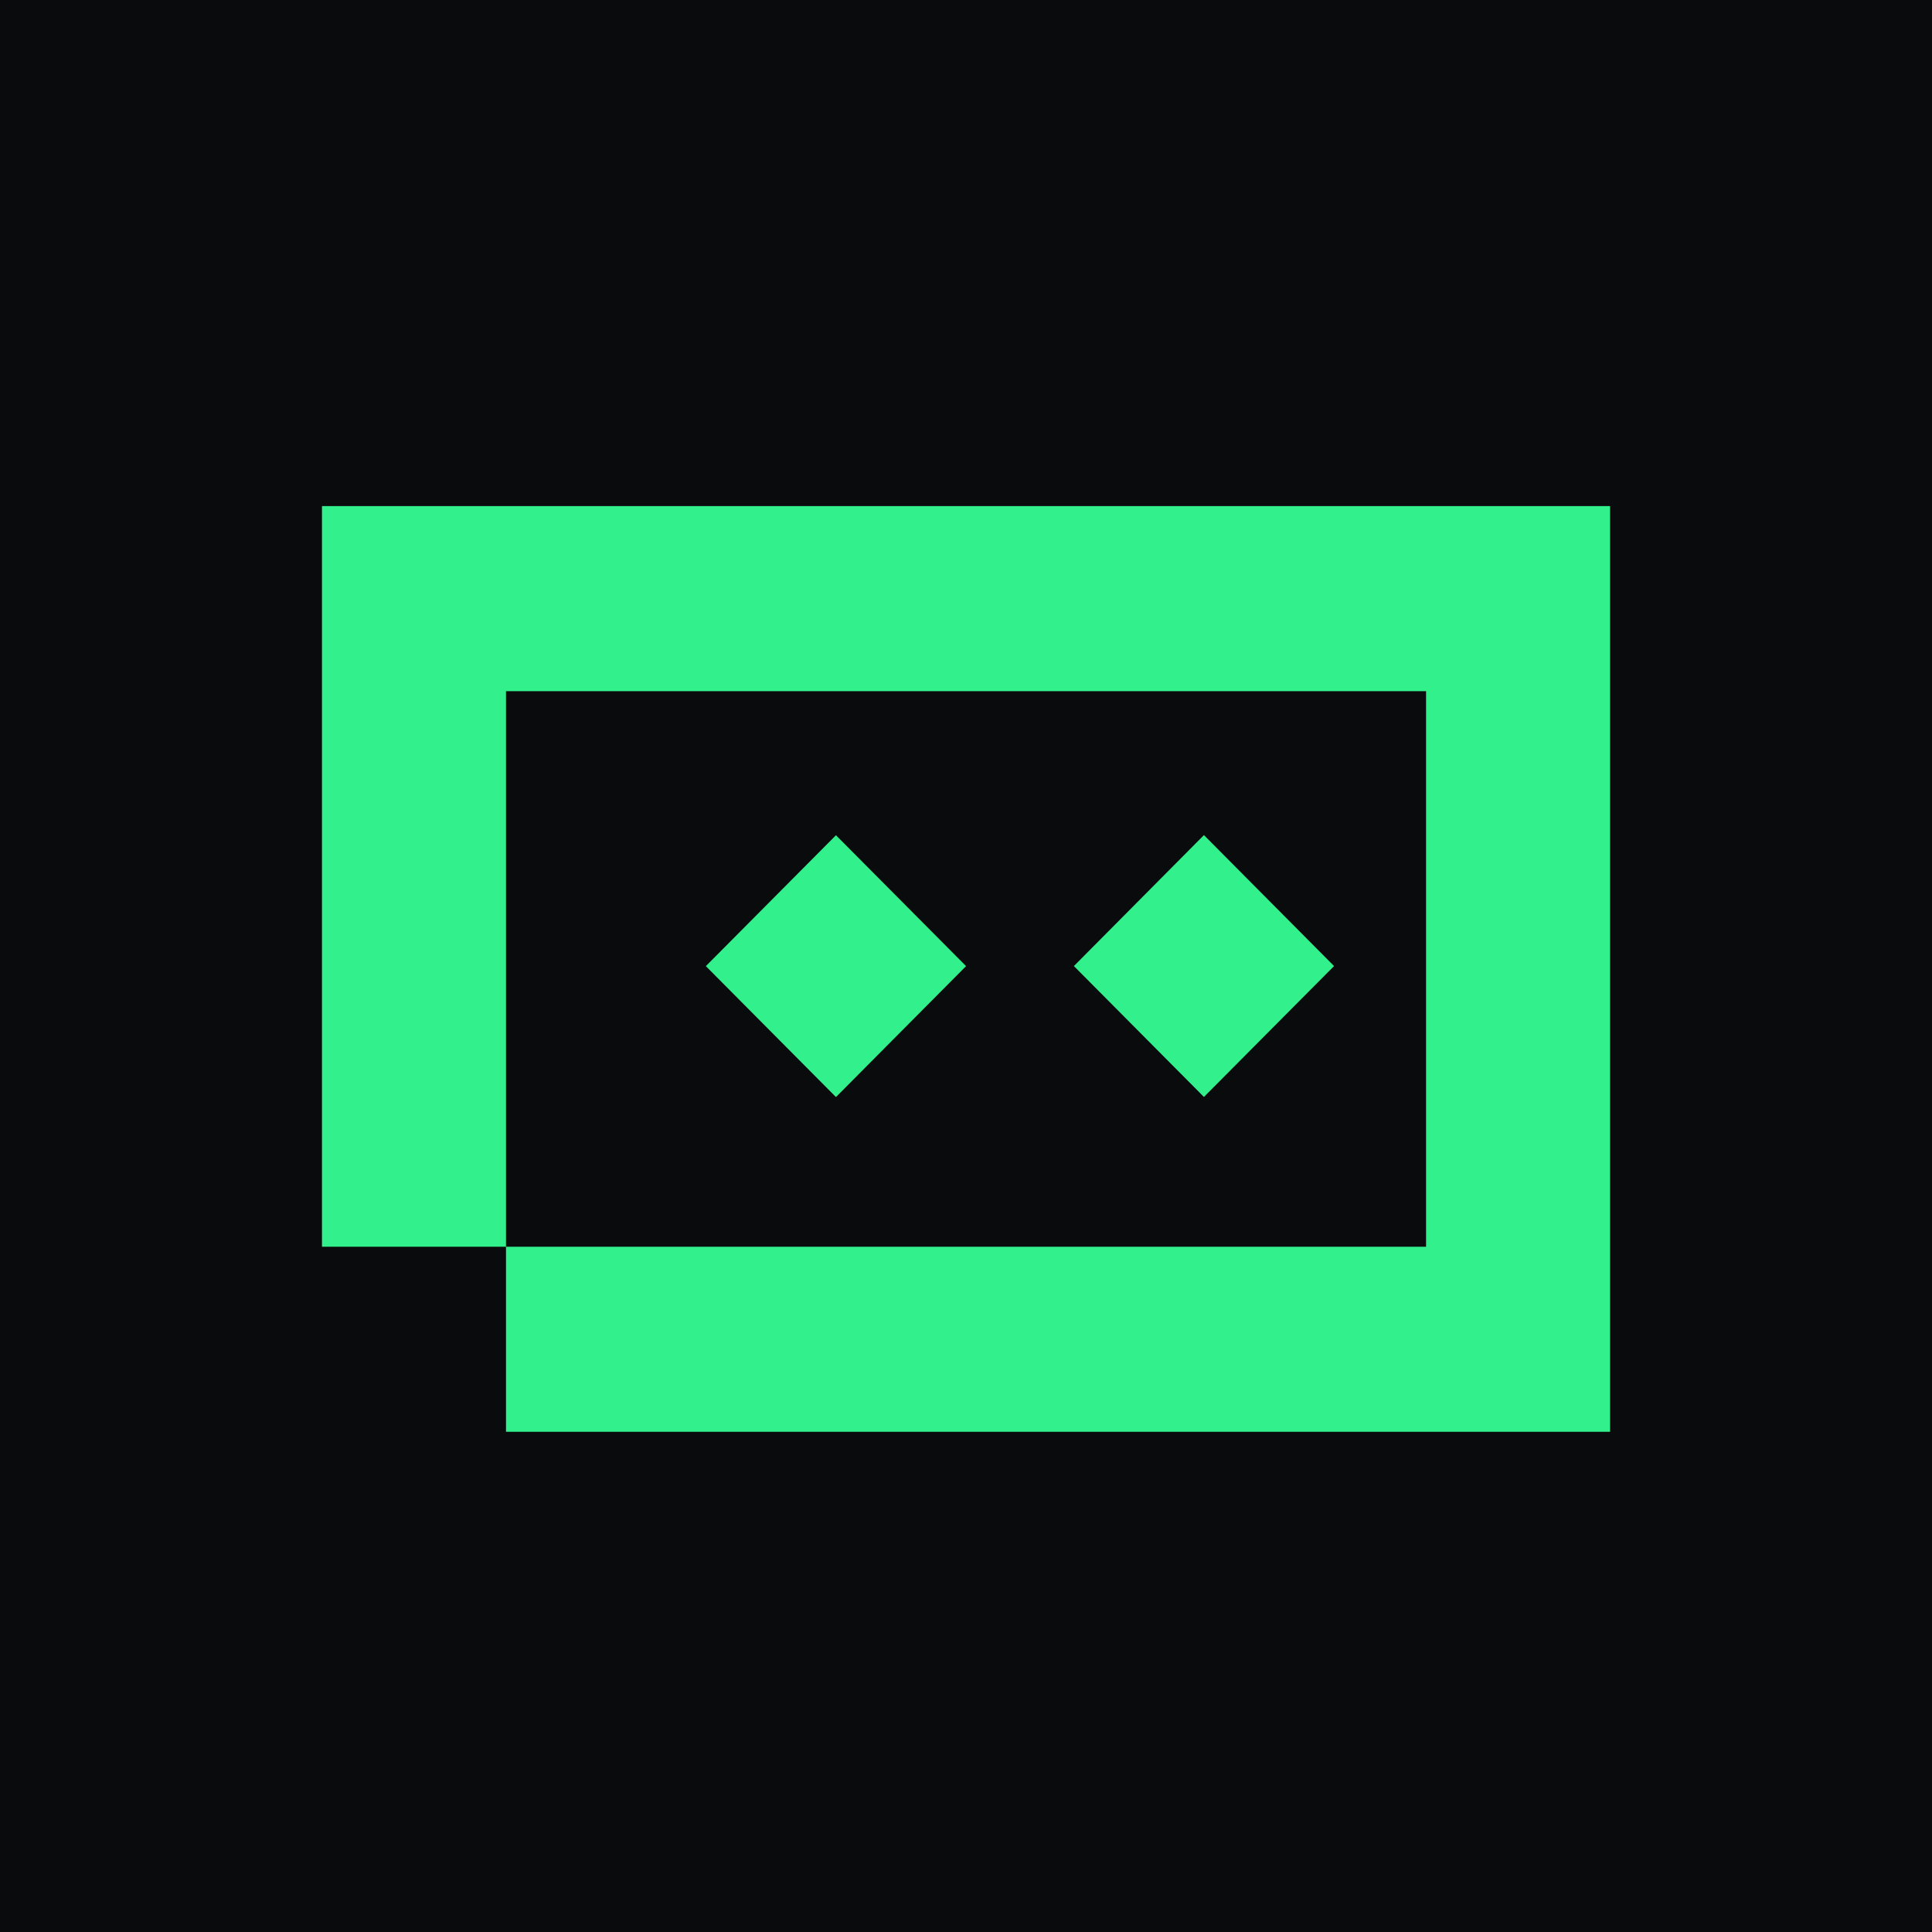
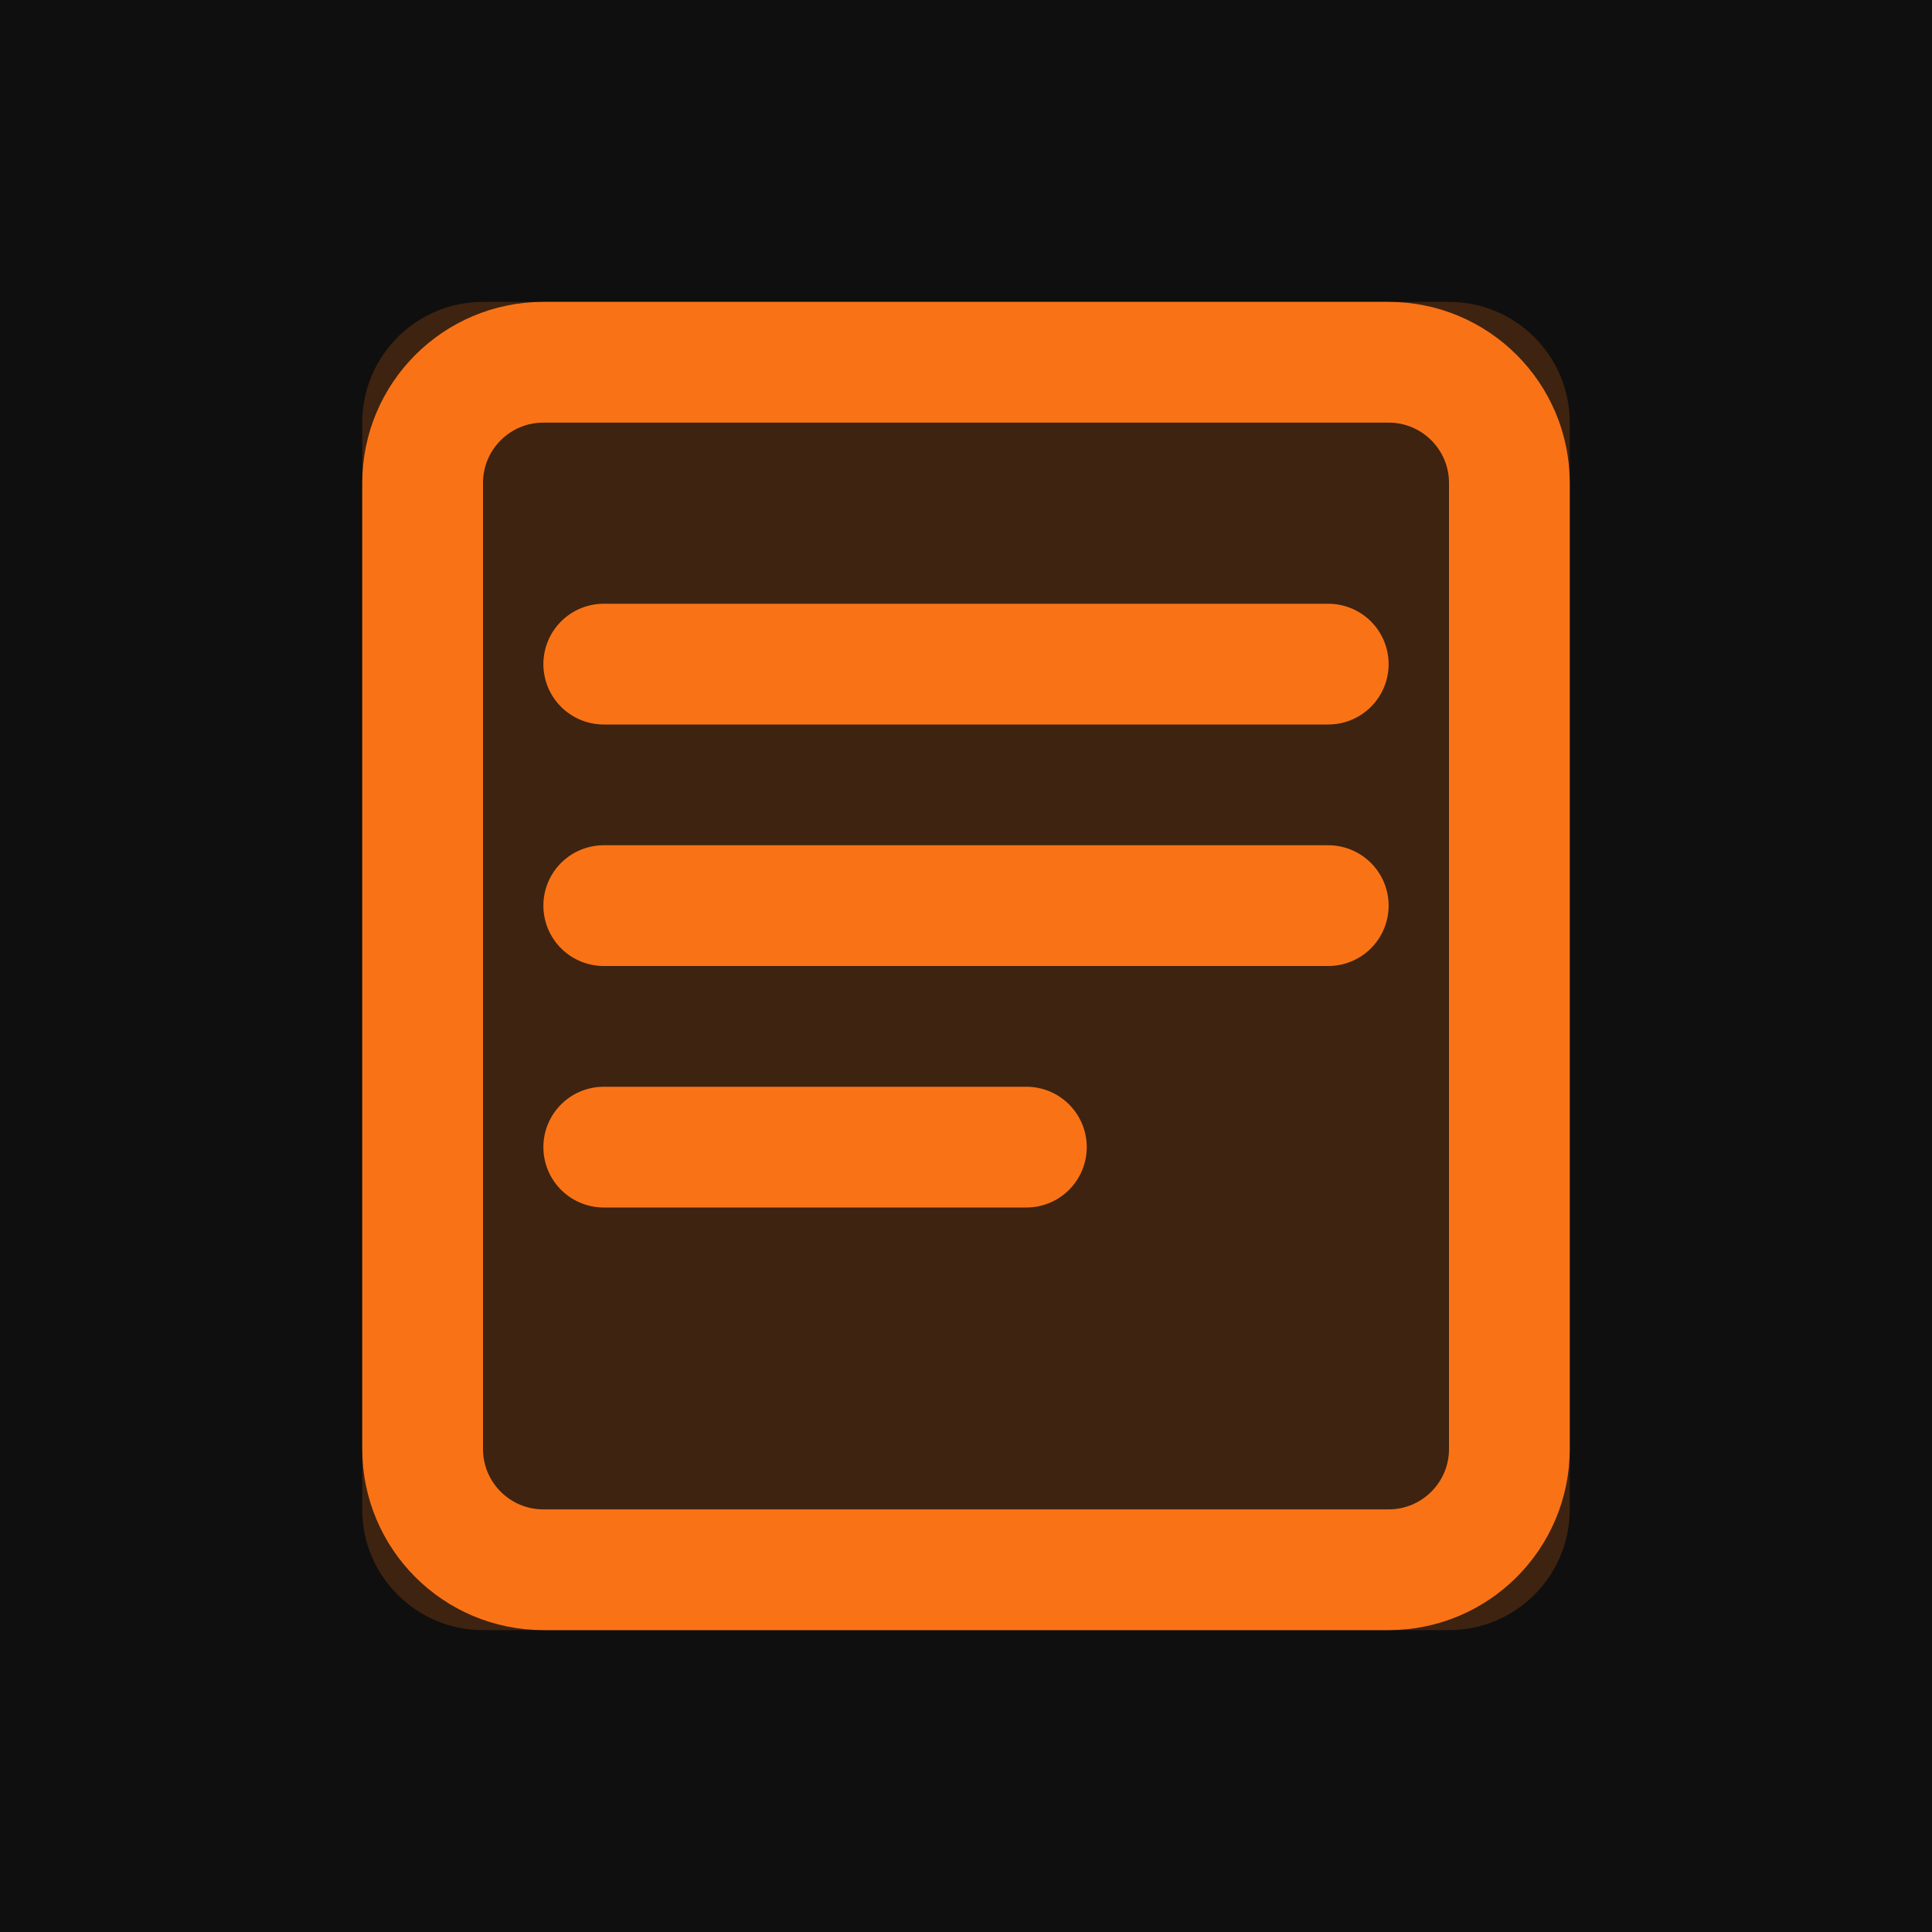
<svg xmlns="http://www.w3.org/2000/svg" width="32" height="32" viewBox="0 0 32 32" fill="none">
-   <rect width="32" height="32" fill="#0A0B0D" />
-   <path d="M26.668 23.715H8.381V20.65H5.333V8.382H26.668V23.715ZM8.381 20.65H23.62V11.448H8.381V20.65ZM16.001 16.002L13.846 18.171L11.691 16.002L13.846 13.834L16.001 16.002ZM22.096 16.001L19.941 18.169L17.787 16.001L19.941 13.832L22.096 16.001Z" fill="#32F08C" />
+   <rect width="32" height="32" fill="#0f0f0f" />
+   <path d="M6 7C6 5.895 6.895 5 8 5H24C25.105 5 26 5.895 26 7V25C26 26.105 25.105 27 24 27H8C6.895 27 6 26.105 6 25V7Z" fill="#f97316" opacity="0.2" />
+   <rect x="7" y="6" width="18" height="20" rx="2" stroke="#f97316" stroke-width="2" />
+   <path d="M10 11H22M10 15H22M10 19H17" stroke="#f97316" stroke-width="2" stroke-linecap="round" />
</svg>
